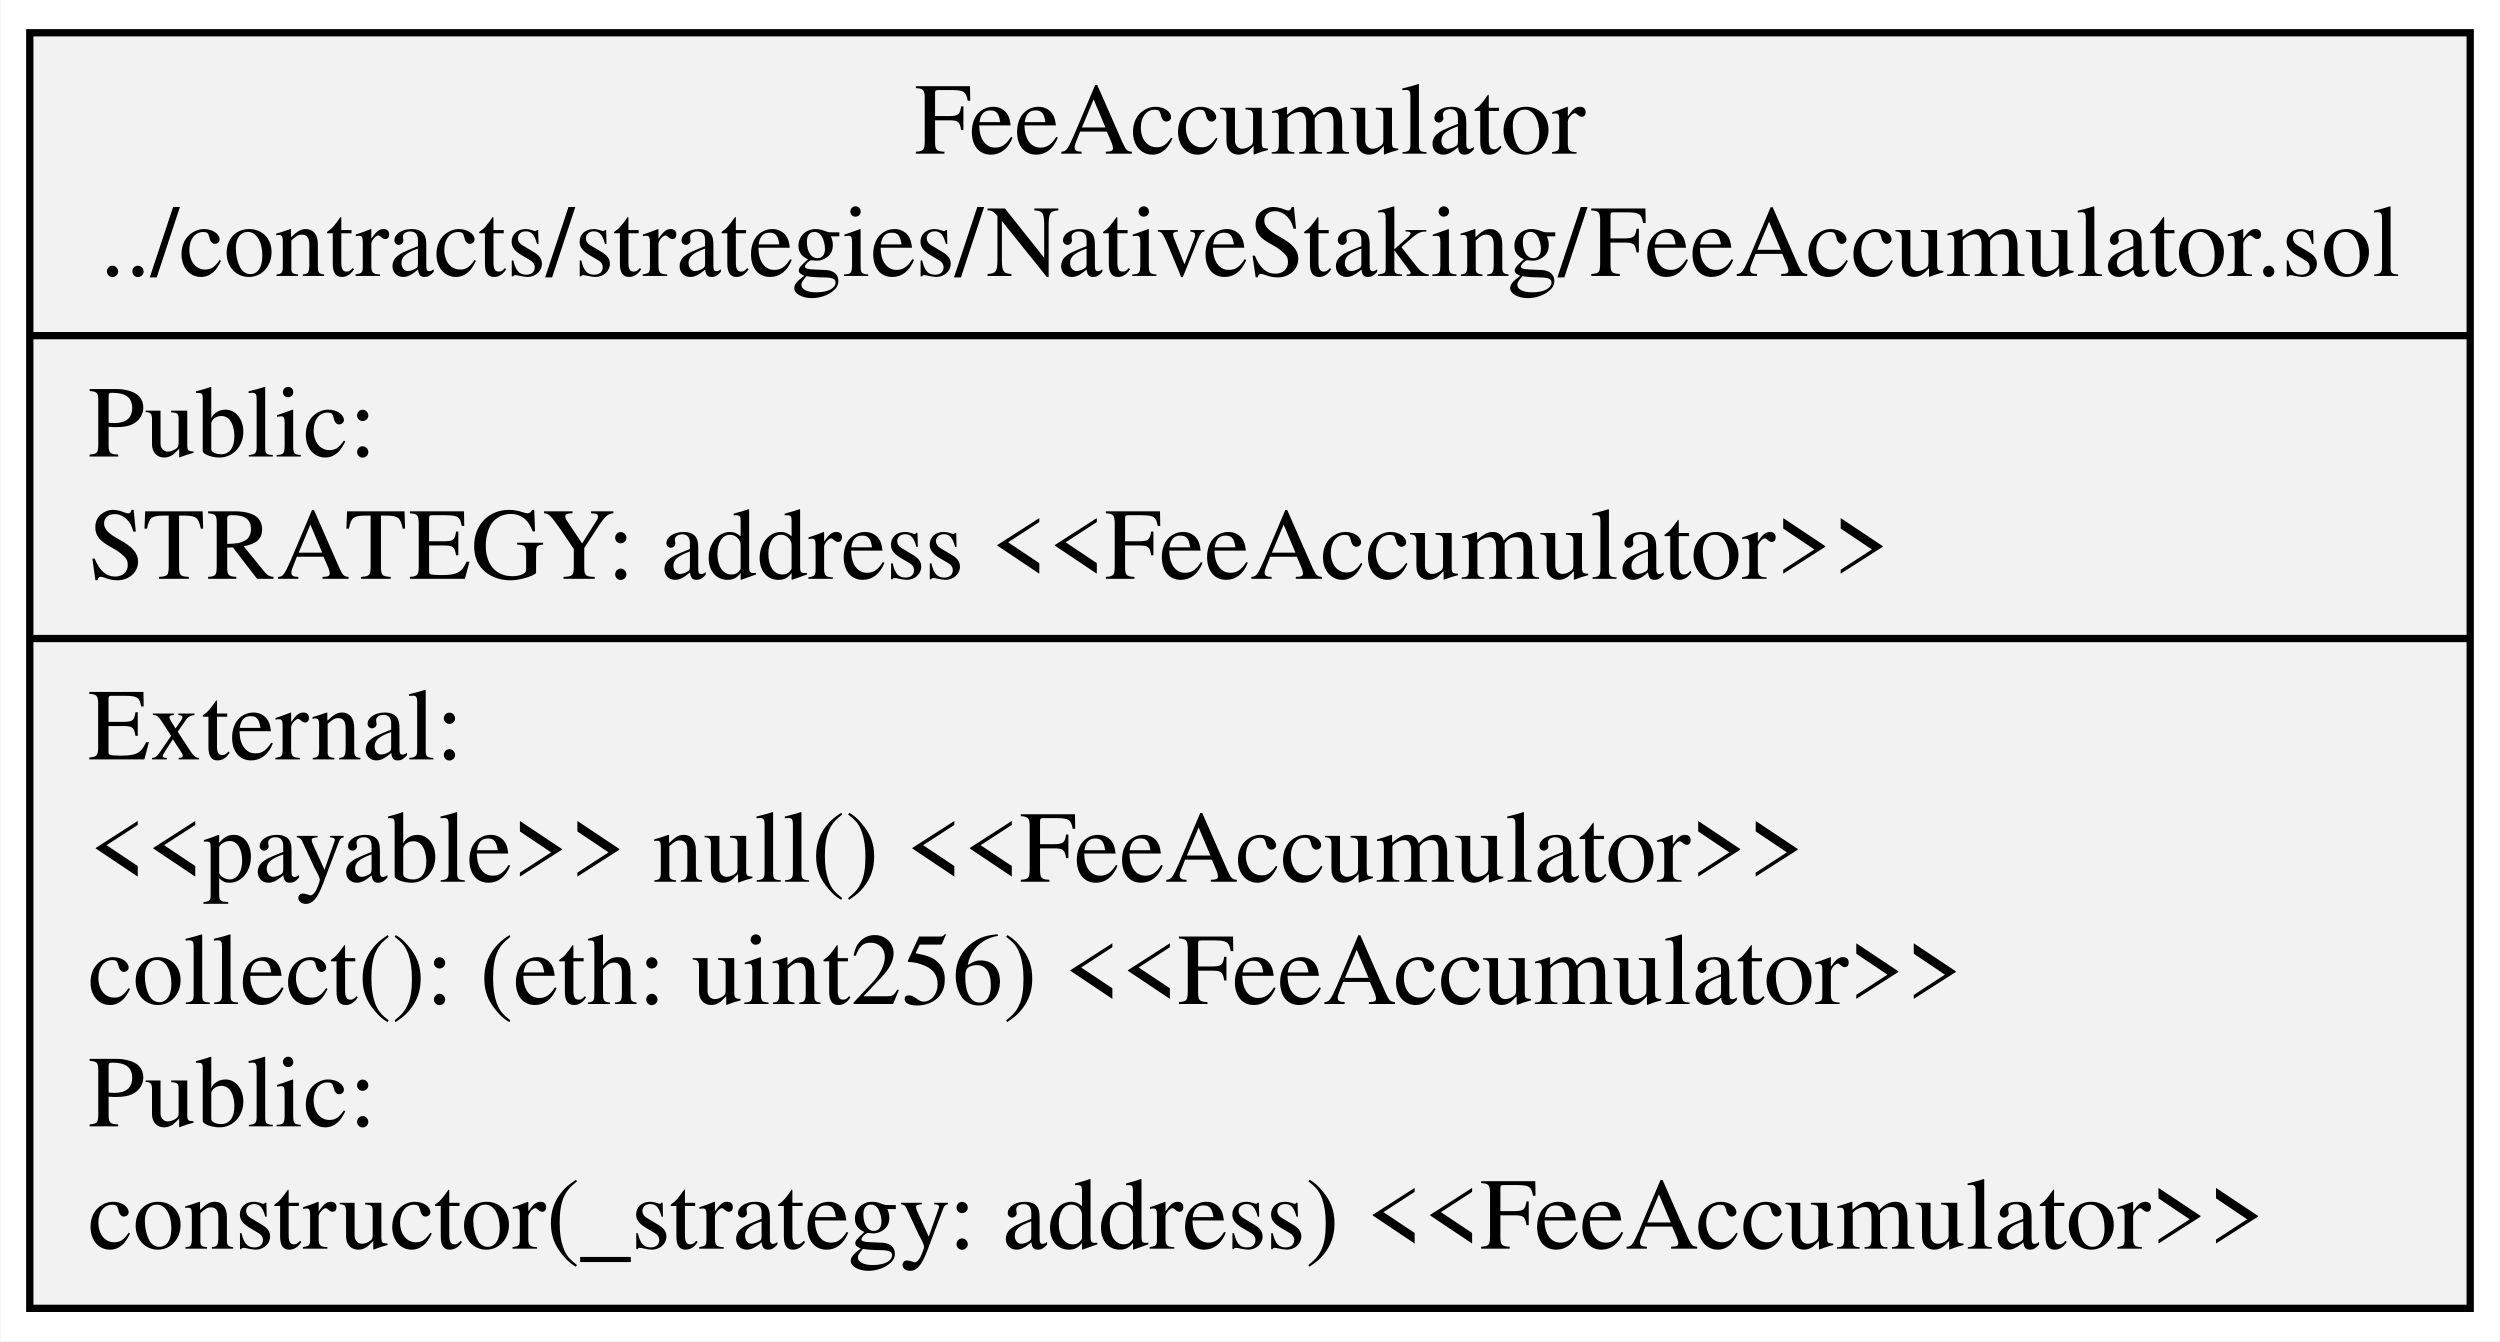
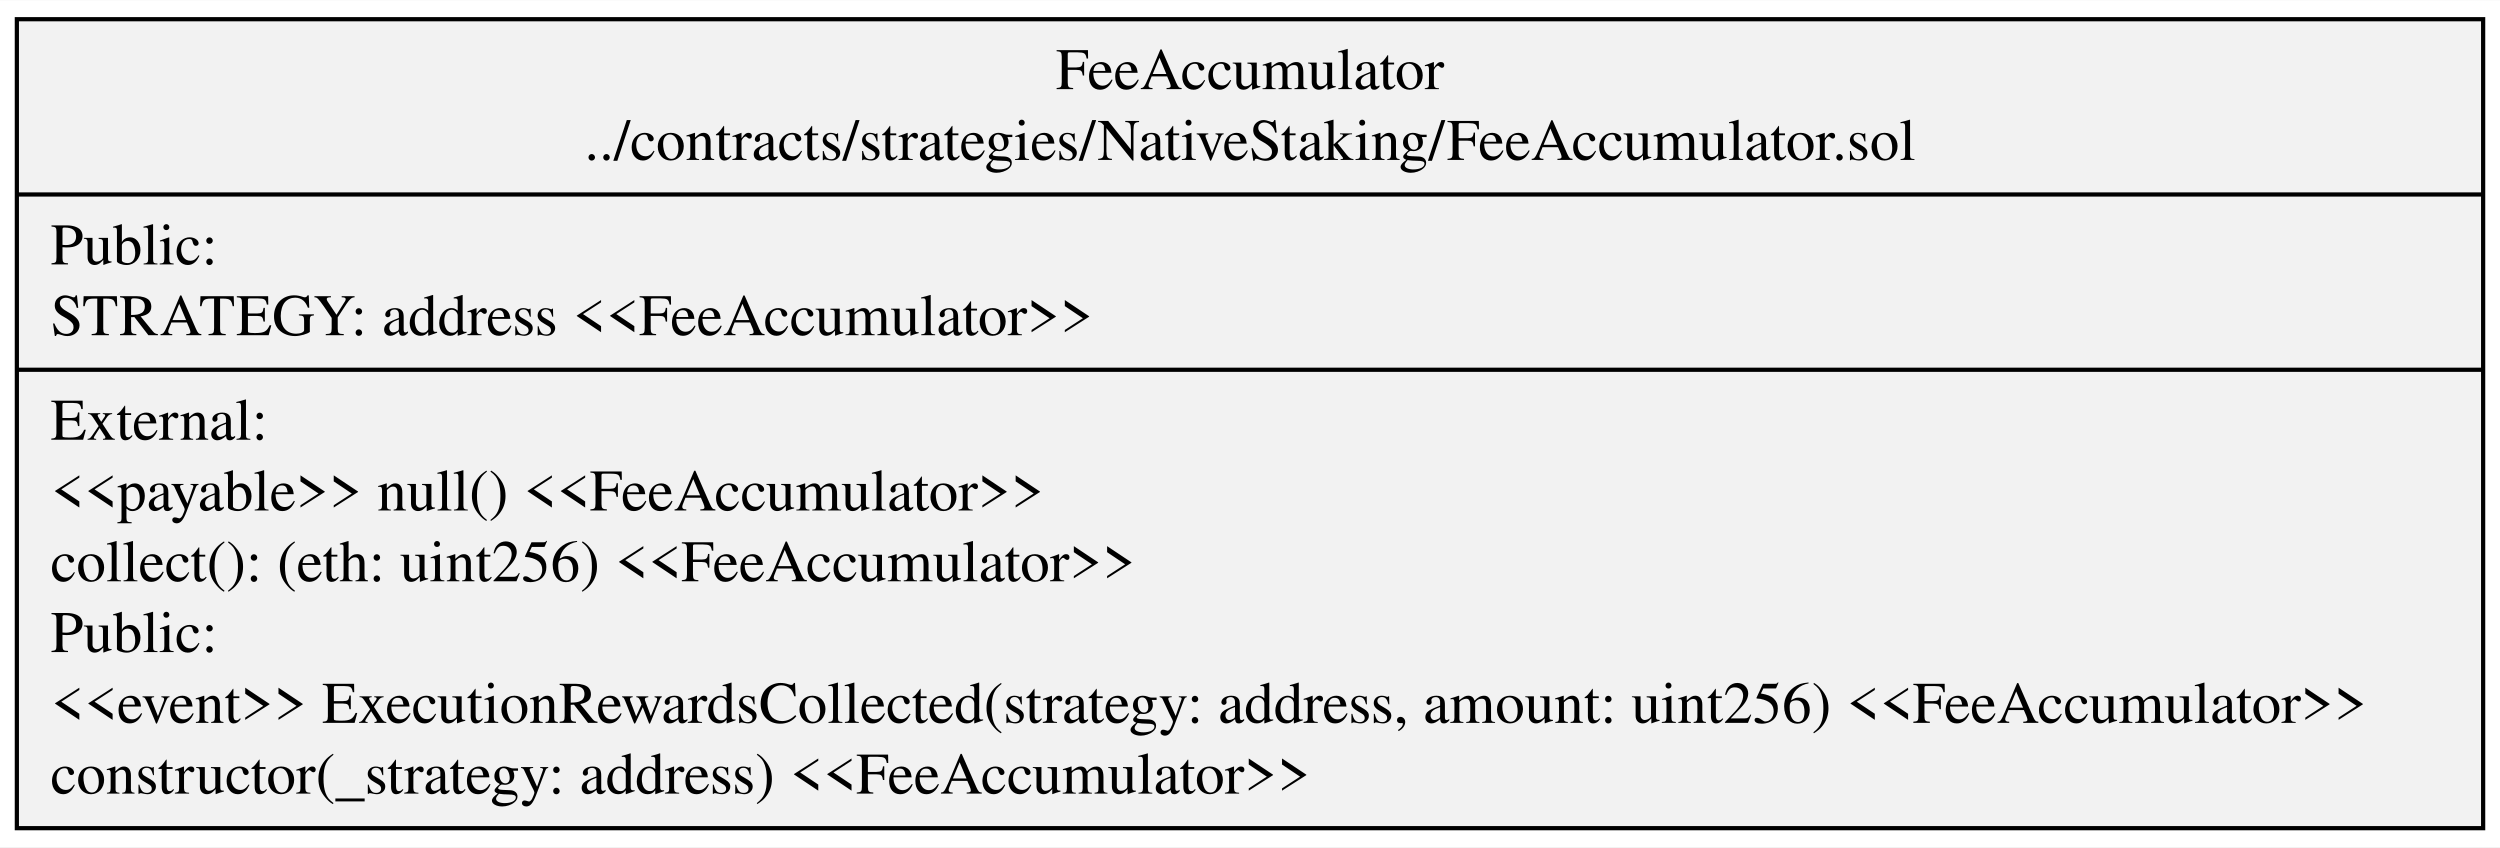
- <svg xmlns="http://www.w3.org/2000/svg" width="343pt" height="184pt" viewBox="0.00 0.00 343.19 184.20">
-   <g id="graph0" class="graph" transform="scale(1 1) rotate(0) translate(4 180.2)">
-     <polygon fill="white" stroke="transparent" points="-4,4 -4,-180.2 339.19,-180.2 339.19,4 -4,4" />
+ <svg xmlns="http://www.w3.org/2000/svg" width="593pt" height="201pt" viewBox="0.00 0.00 593.35 201.00">
+   <g id="graph0" class="graph" transform="scale(1 1) rotate(0) translate(4 197)">
+     <polygon fill="white" stroke="transparent" points="-4,4 -4,-197 589.35,-197 589.35,4 -4,4" />
    <g id="node1" class="node">
-       <polygon fill="#f2f2f2" stroke="black" points="0,-0.5 0,-175.7 335.19,-175.7 335.19,-0.5 0,-0.5" />
-       <text text-anchor="middle" x="167.6" y="-159.1" font-family="Times,serif" font-size="14.00">FeeAccumulator</text>
-       <text text-anchor="middle" x="167.6" y="-142.3" font-family="Times,serif" font-size="14.00">../contracts/strategies/NativeStaking/FeeAccumulator.sol</text>
-       <polyline fill="none" stroke="black" points="0,-134.1 335.19,-134.1 " />
-       <text text-anchor="start" x="8" y="-117.5" font-family="Times,serif" font-size="14.00">Public:</text>
-       <text text-anchor="start" x="8" y="-100.7" font-family="Times,serif" font-size="14.00">   STRATEGY: address &lt;&lt;FeeAccumulator&gt;&gt;</text>
-       <polyline fill="none" stroke="black" points="0,-92.5 335.19,-92.5 " />
-       <text text-anchor="start" x="8" y="-75.9" font-family="Times,serif" font-size="14.00">External:</text>
-       <text text-anchor="start" x="8" y="-59.1" font-family="Times,serif" font-size="14.00">    &lt;&lt;payable&gt;&gt; null() &lt;&lt;FeeAccumulator&gt;&gt;</text>
-       <text text-anchor="start" x="8" y="-42.3" font-family="Times,serif" font-size="14.00">    collect(): (eth: uint256) &lt;&lt;FeeAccumulator&gt;&gt;</text>
-       <text text-anchor="start" x="8" y="-25.5" font-family="Times,serif" font-size="14.00">Public:</text>
+       <polygon fill="#f2f2f2" stroke="black" points="0,-0.5 0,-192.5 585.35,-192.5 585.35,-0.5 0,-0.5" />
+       <text text-anchor="middle" x="292.68" y="-175.9" font-family="Times,serif" font-size="14.00">FeeAccumulator</text>
+       <text text-anchor="middle" x="292.68" y="-159.1" font-family="Times,serif" font-size="14.00">../contracts/strategies/NativeStaking/FeeAccumulator.sol</text>
+       <polyline fill="none" stroke="black" points="0,-150.9 585.35,-150.9 " />
+       <text text-anchor="start" x="8" y="-134.3" font-family="Times,serif" font-size="14.00">Public:</text>
+       <text text-anchor="start" x="8" y="-117.5" font-family="Times,serif" font-size="14.00">   STRATEGY: address &lt;&lt;FeeAccumulator&gt;&gt;</text>
+       <polyline fill="none" stroke="black" points="0,-109.3 585.35,-109.3 " />
+       <text text-anchor="start" x="8" y="-92.7" font-family="Times,serif" font-size="14.00">External:</text>
+       <text text-anchor="start" x="8" y="-75.9" font-family="Times,serif" font-size="14.00">    &lt;&lt;payable&gt;&gt; null() &lt;&lt;FeeAccumulator&gt;&gt;</text>
+       <text text-anchor="start" x="8" y="-59.1" font-family="Times,serif" font-size="14.00">    collect(): (eth: uint256) &lt;&lt;FeeAccumulator&gt;&gt;</text>
+       <text text-anchor="start" x="8" y="-42.3" font-family="Times,serif" font-size="14.00">Public:</text>
+       <text text-anchor="start" x="8" y="-25.5" font-family="Times,serif" font-size="14.00">    &lt;&lt;event&gt;&gt; ExecutionRewardsCollected(strategy: address, amount: uint256) &lt;&lt;FeeAccumulator&gt;&gt;</text>
      <text text-anchor="start" x="8" y="-8.7" font-family="Times,serif" font-size="14.00">    constructor(_strategy: address) &lt;&lt;FeeAccumulator&gt;&gt;</text>
    </g>
  </g>
</svg>
